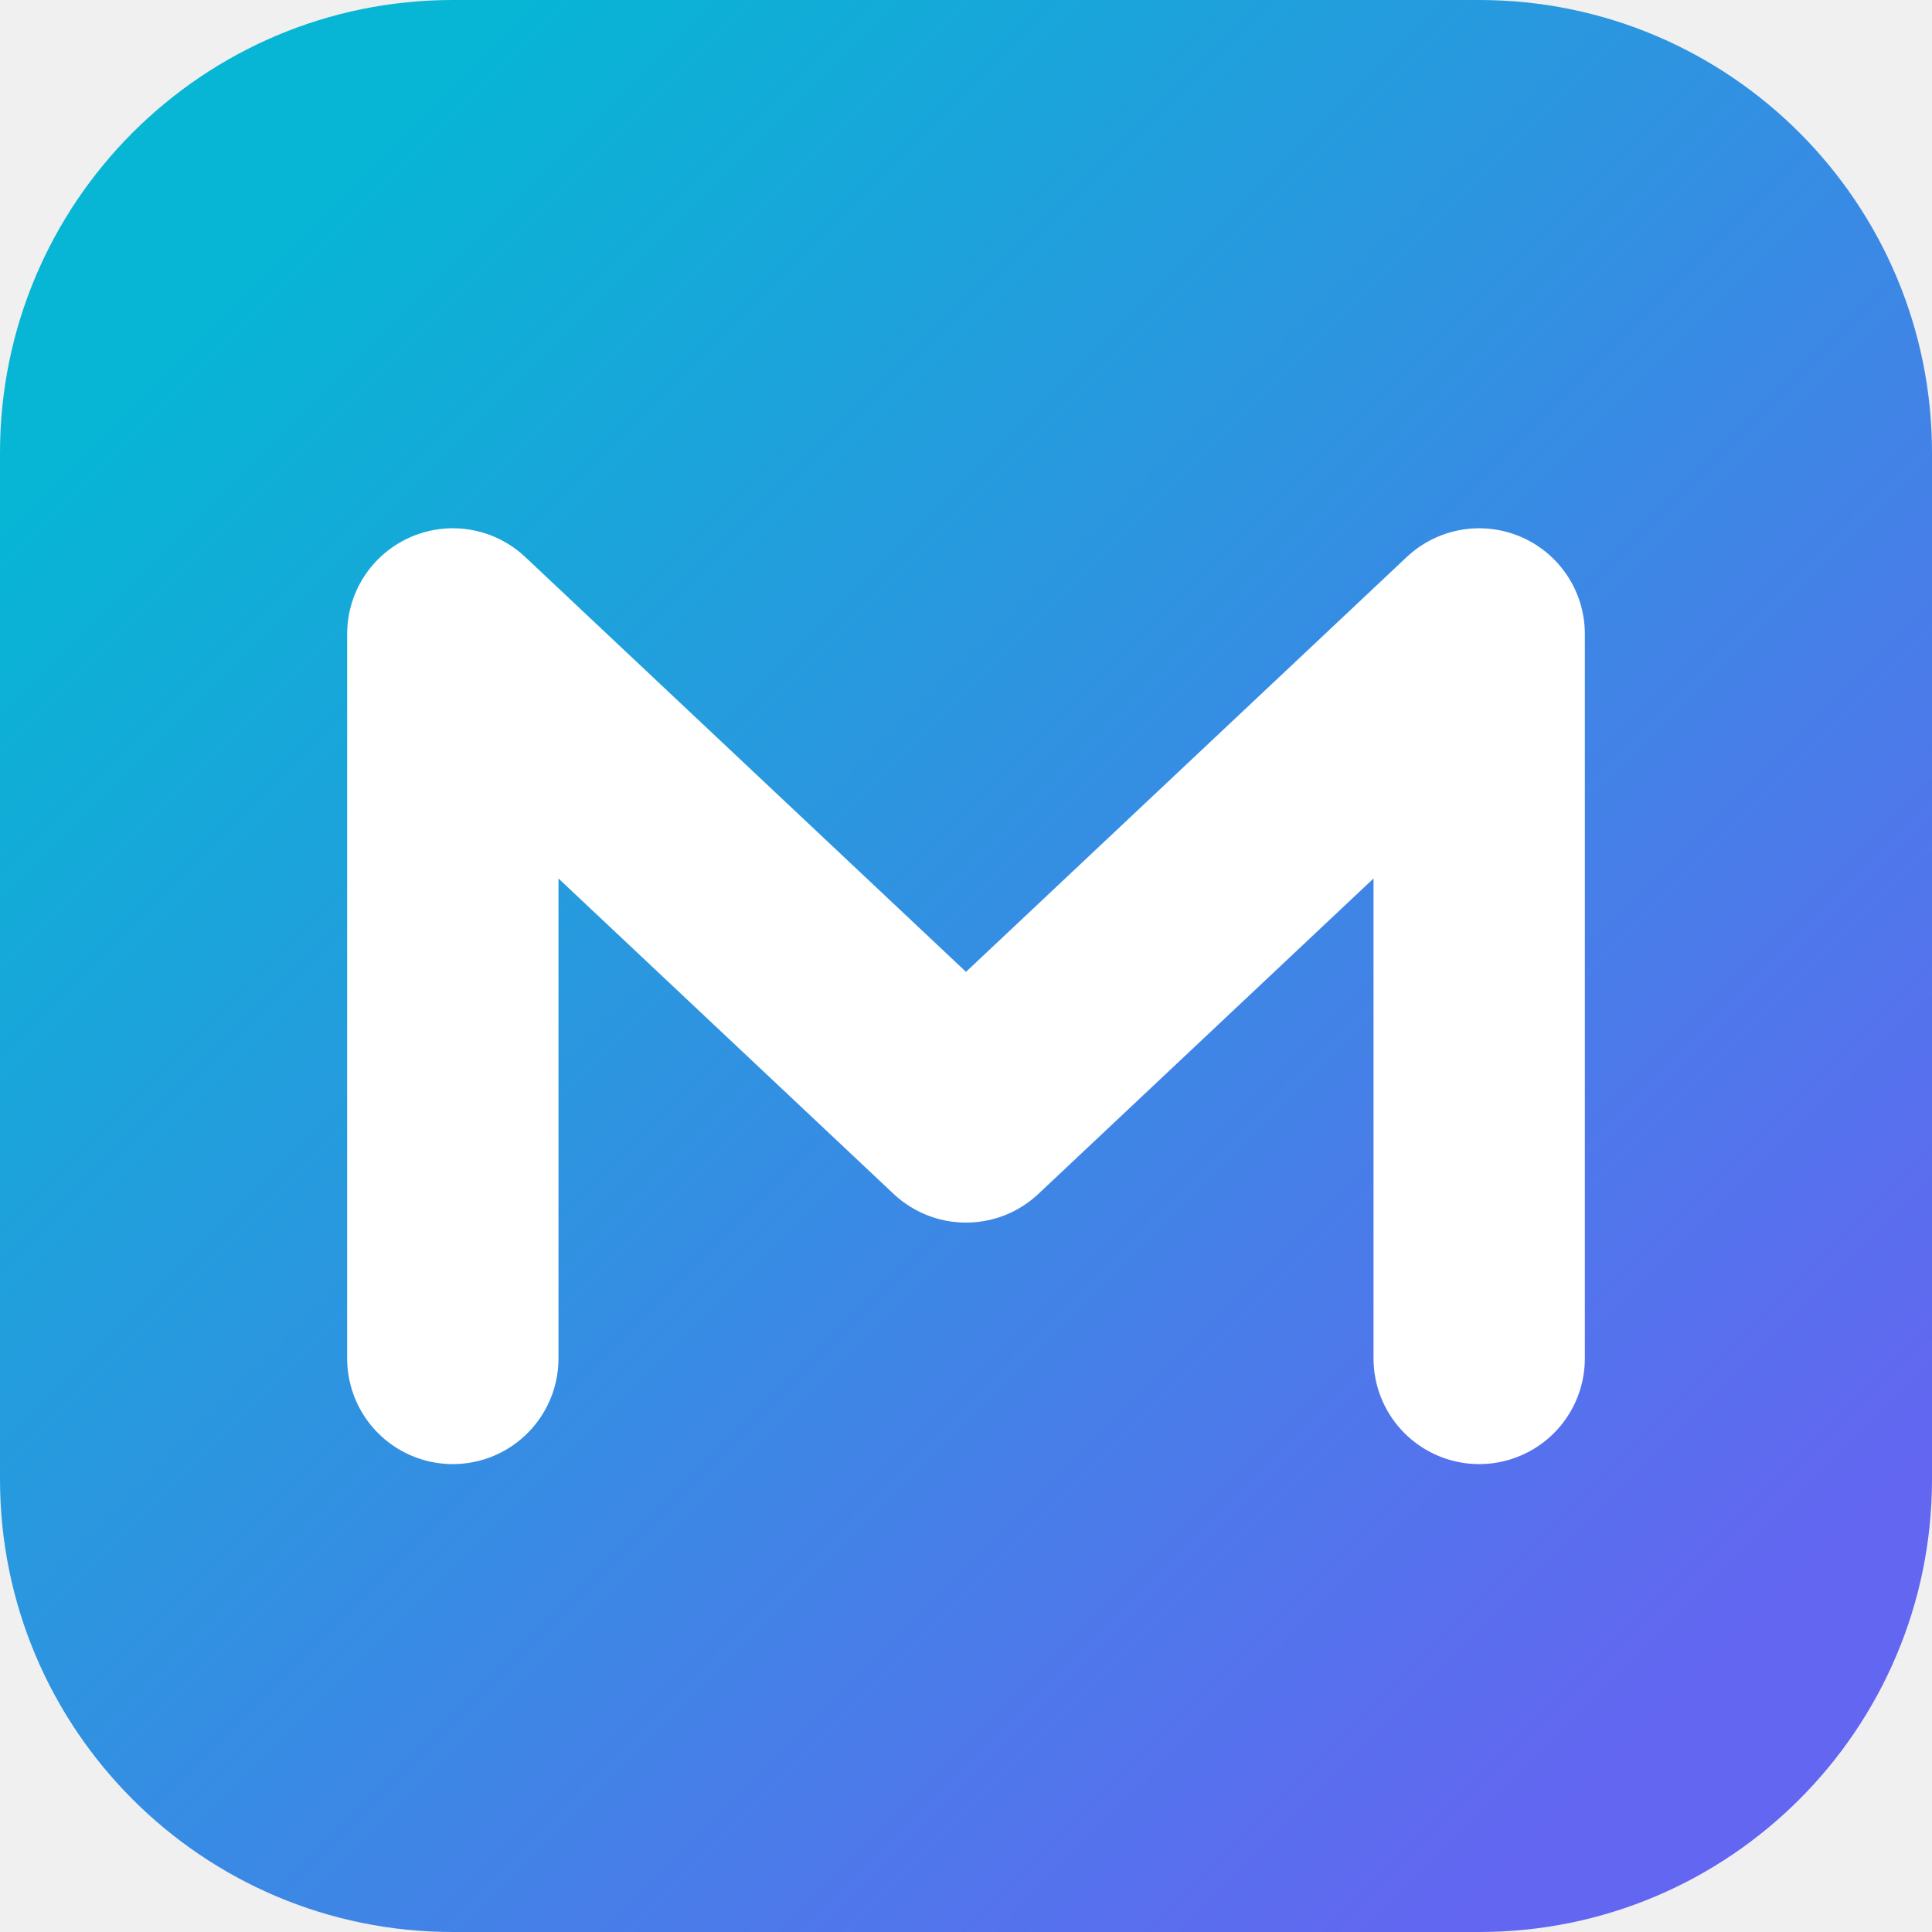
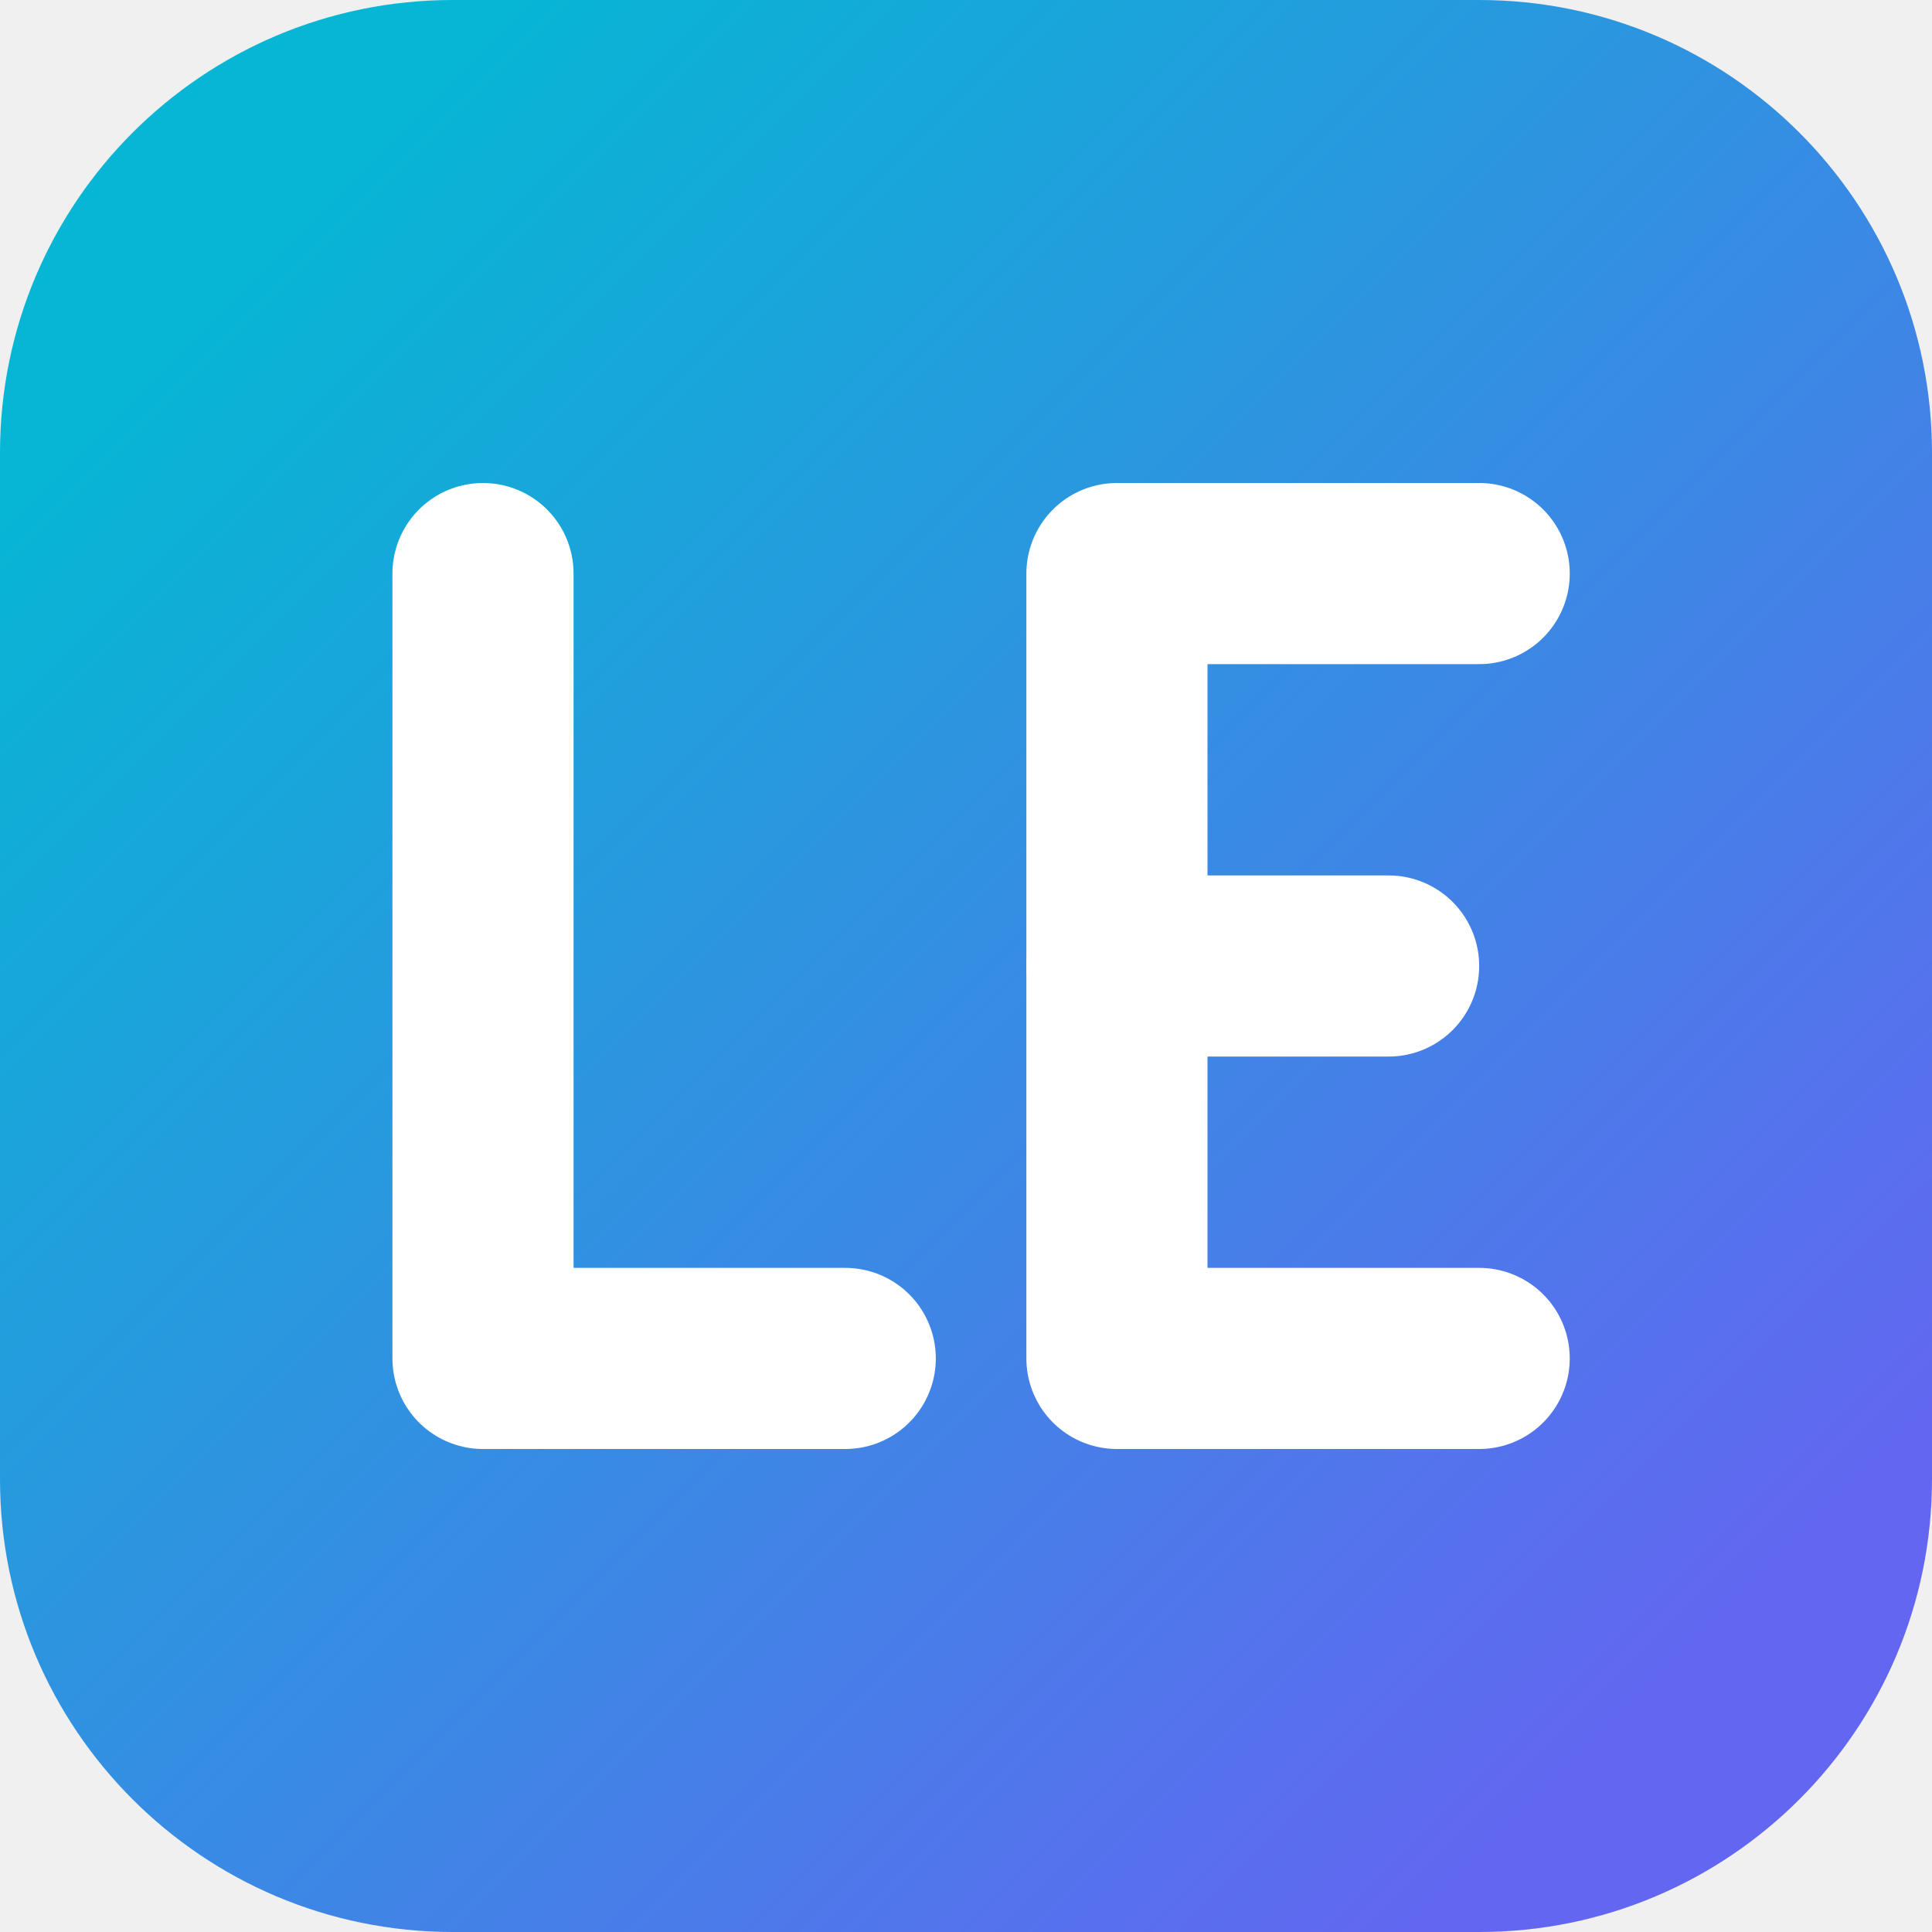
<svg xmlns="http://www.w3.org/2000/svg" width="64" height="64" viewBox="0 0 64 64">
  <defs>
    <linearGradient id="g" x1="8" y1="8" x2="56" y2="56" gradientUnits="userSpaceOnUse">
      <stop stop-color="#06b6d4" />
      <stop offset="1" stop-color="#6366f1" />
    </linearGradient>
  </defs>
  <rect width="64" height="64" rx="15" fill="url(#g)" />
-   <path d="M15 45 L15 21 L32 37 L49 21 L49 45" fill="none" stroke="#ffffff" stroke-width="7" stroke-linecap="round" stroke-linejoin="round" />
+   <g fill="none" stroke="#ffffff" stroke-width="6" stroke-linecap="round" stroke-linejoin="round">
+     <path d="M16 19 L16 45 L28 45" />
+     <path d="M49 19 L37 19 L37 45 L49 45" />
+     <path d="M37 32 L46 32" />
+   </g>
</svg>
